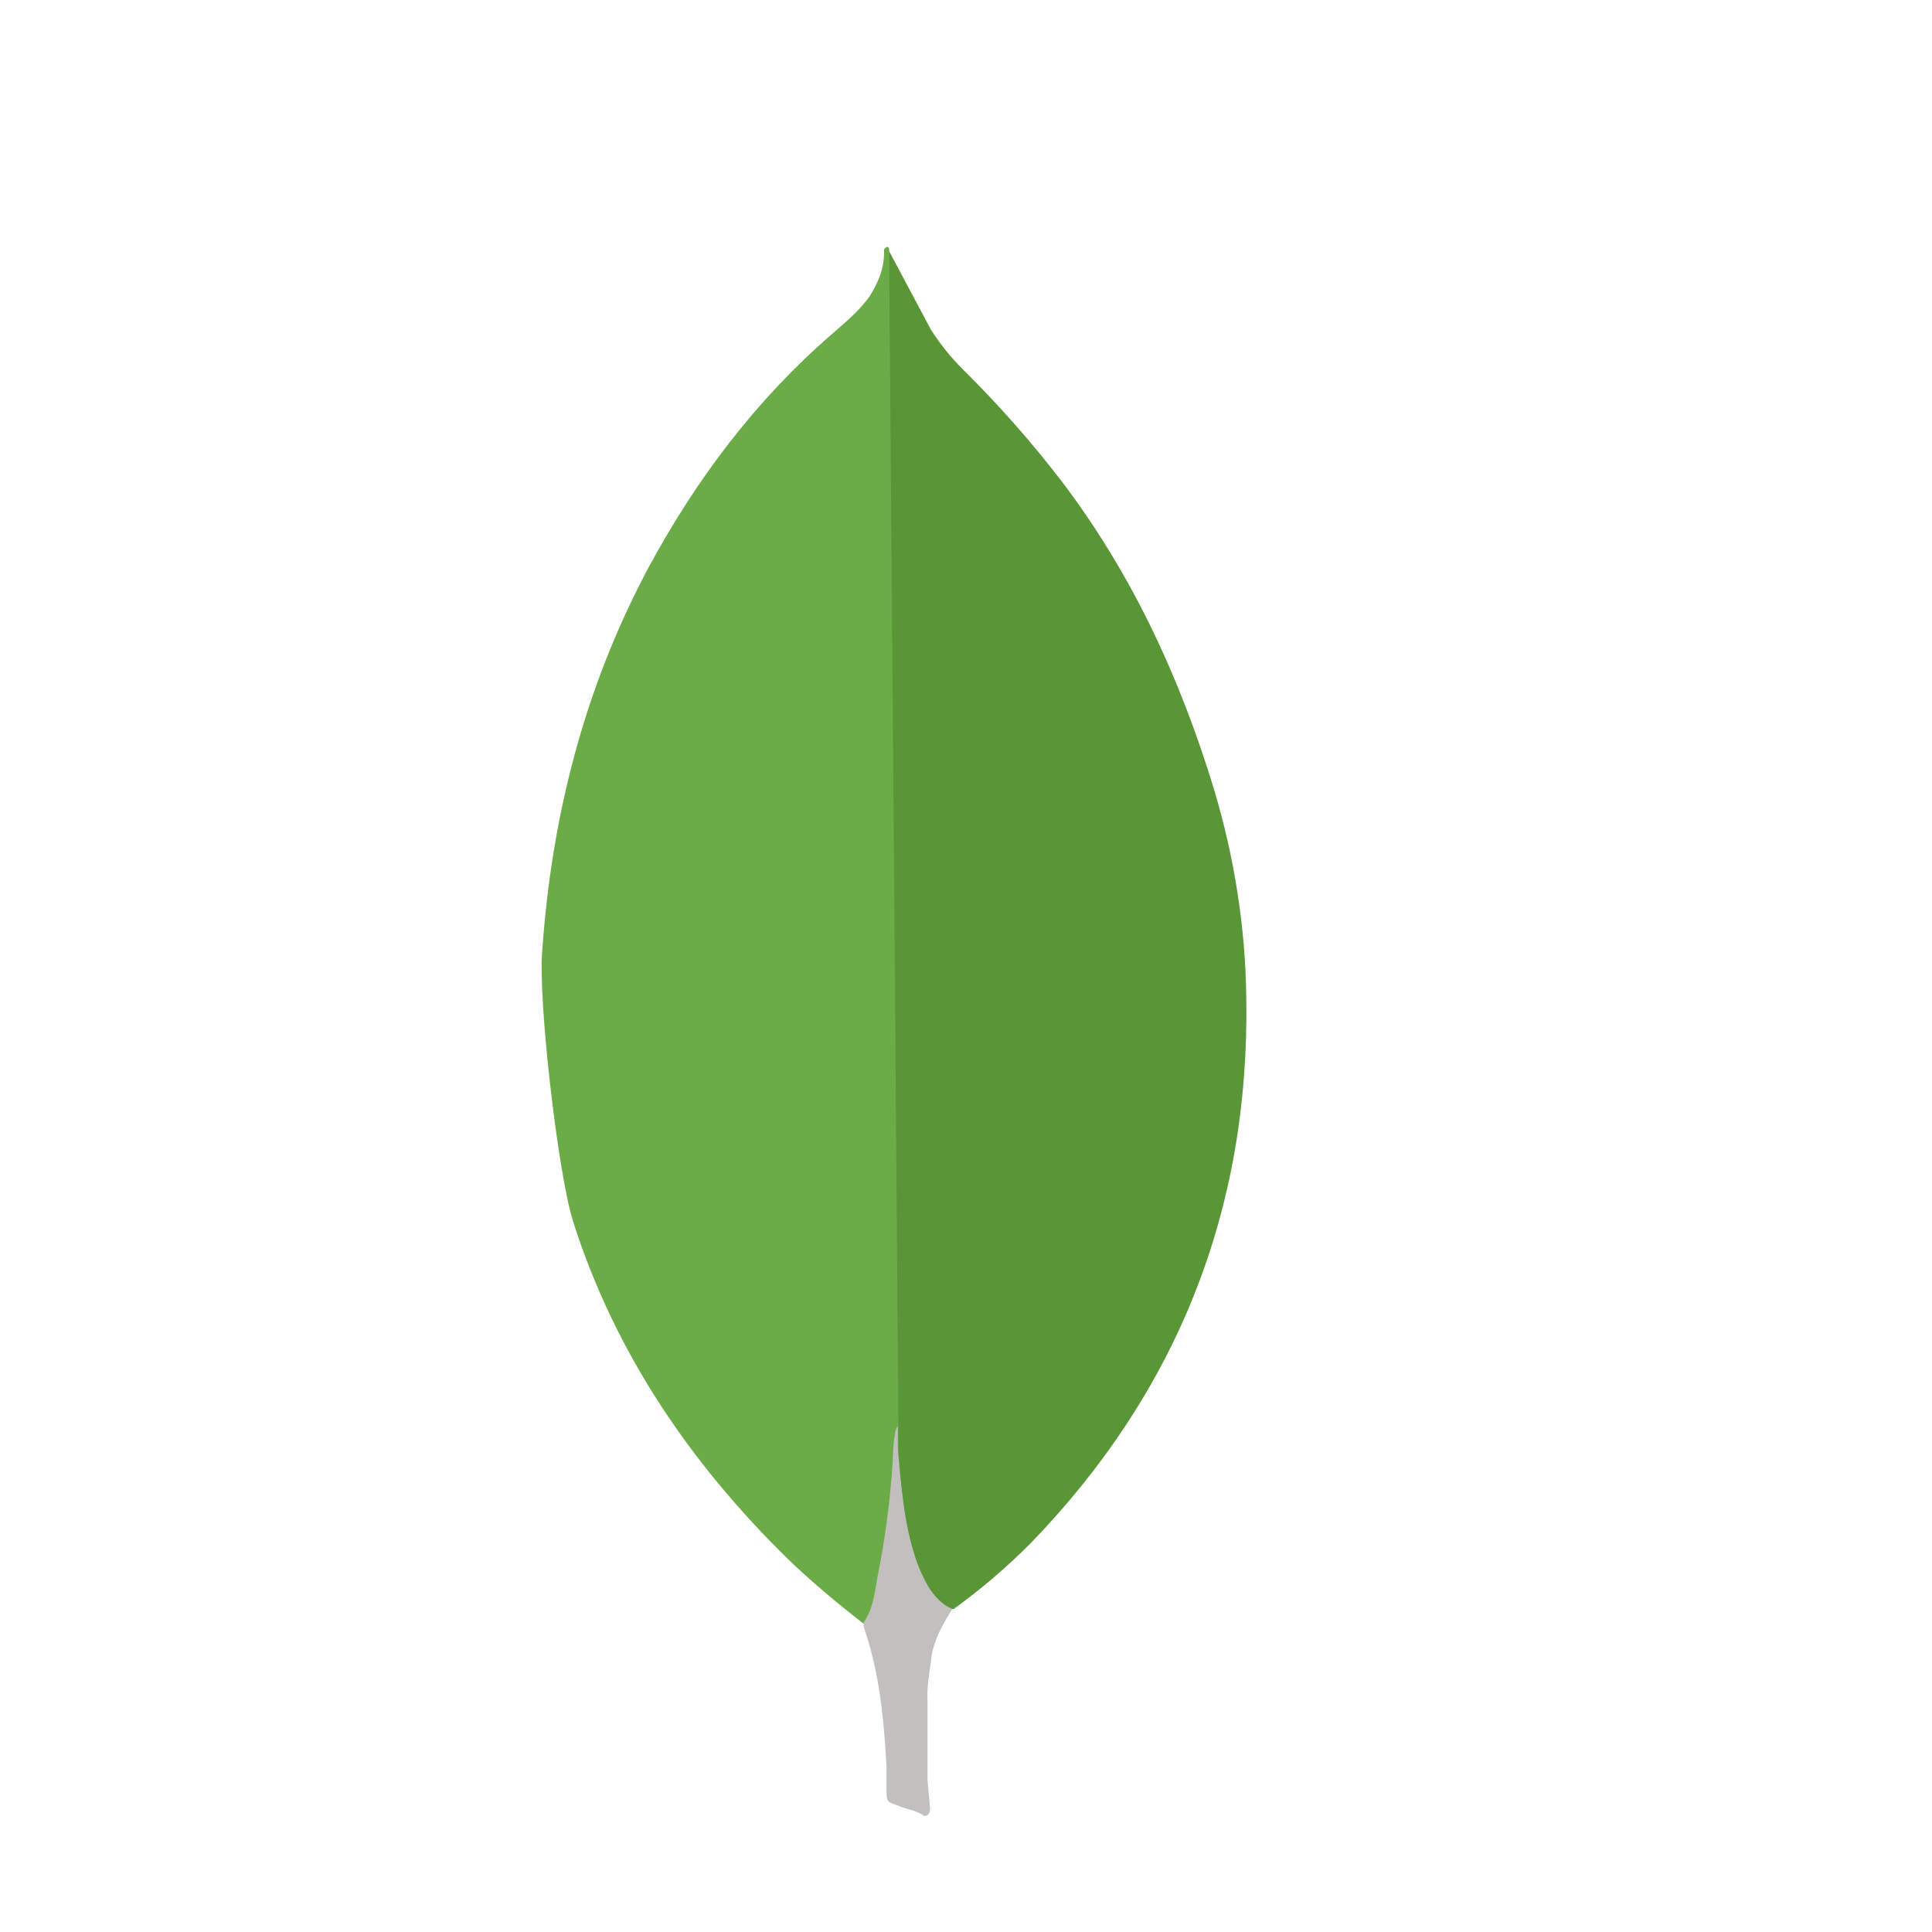
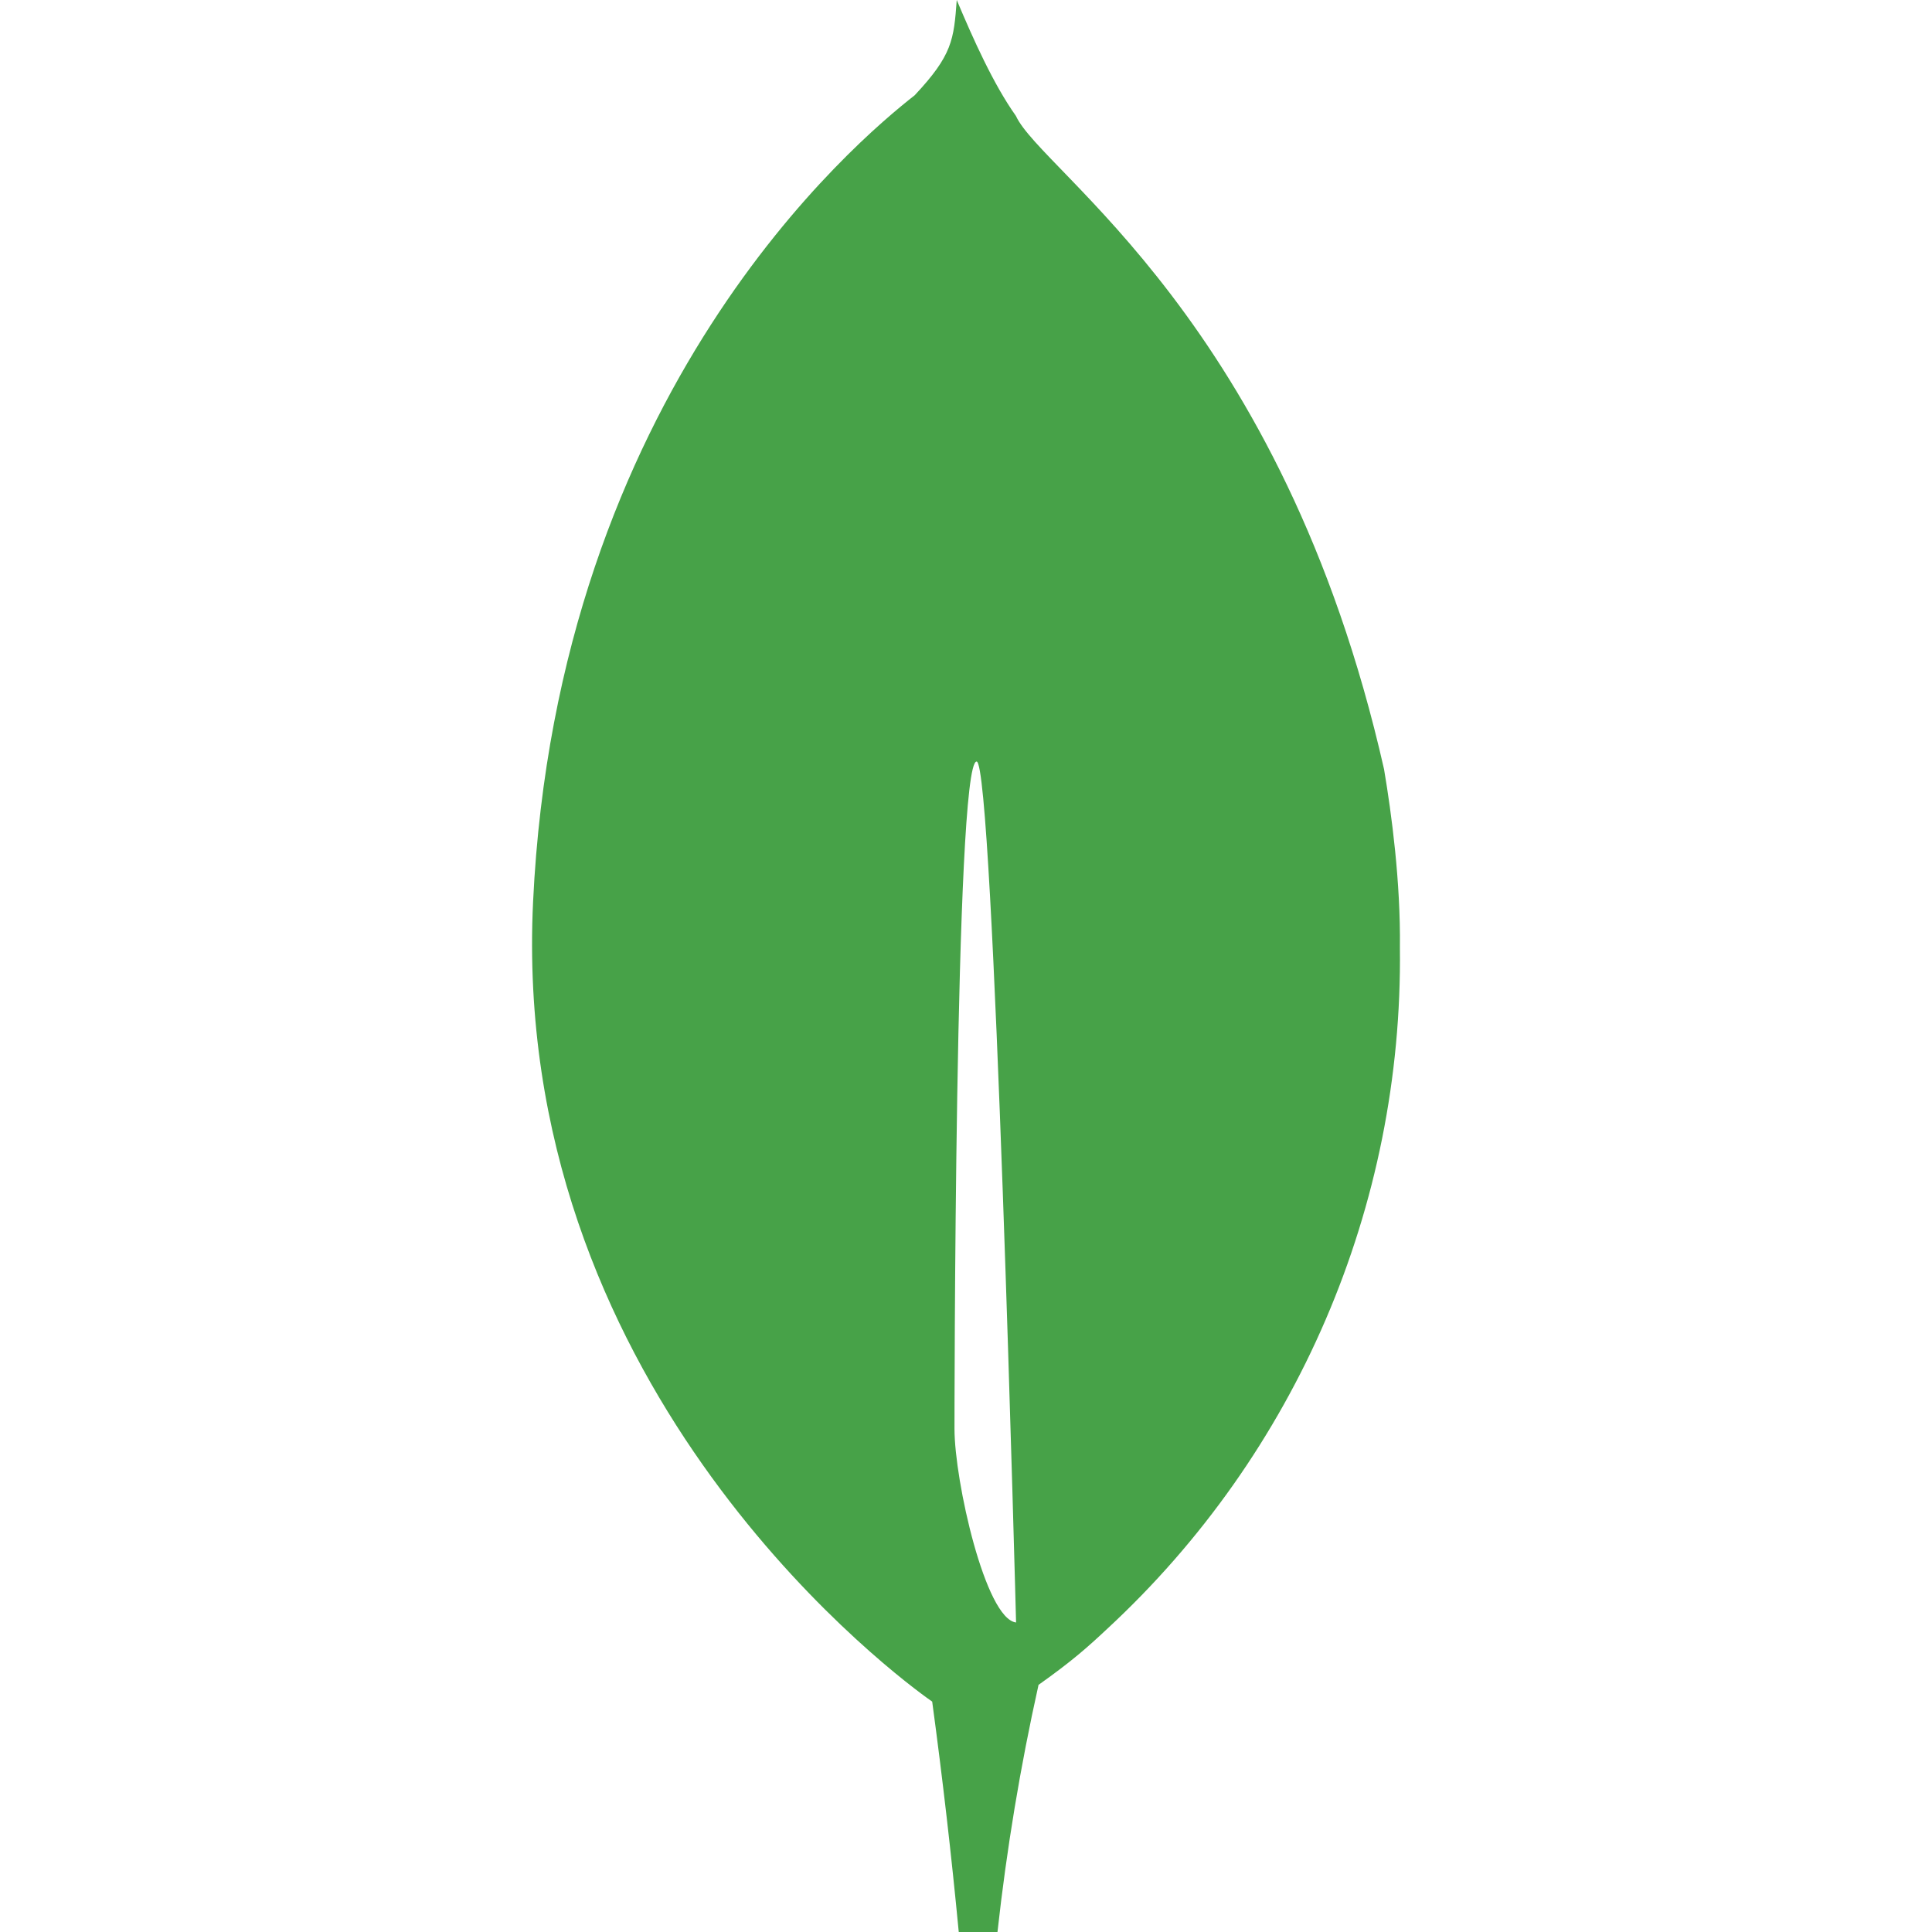
- <svg xmlns="http://www.w3.org/2000/svg" width="100px" height="100px" viewBox="0 0 100 100" version="1.1">
-   <g id="surface1">
-     <path style=" stroke:none;fill-rule:nonzero;fill:rgb(34.902%,58.824%,21.176%);fill-opacity:1;" d="M 46.02 13 L 48.188 17.07 C 48.676 17.824 49.203 18.488 49.824 19.105 C 51.648 20.906 53.348 22.828 54.91 24.855 C 58.582 29.68 61.059 35.031 62.828 40.824 C 63.891 44.363 64.465 47.992 64.508 51.66 C 64.688 62.629 60.926 72.051 53.344 79.879 C 52.109 81.121 50.777 82.258 49.359 83.285 C 48.605 83.285 48.25 82.707 47.941 82.18 C 47.379 81.195 47.004 80.113 46.836 78.992 C 46.57 77.668 46.395 76.34 46.48 74.969 L 46.48 74.348 C 46.418 74.219 45.758 13.312 46.02 13 Z M 46.02 13 " />
-     <path style=" stroke:none;fill-rule:nonzero;fill:rgb(42.353%,67.451%,28.235%);fill-opacity:1;" d="M 46.02 12.867 C 45.934 12.688 45.844 12.824 45.754 12.91 C 45.797 13.797 45.488 14.59 45.004 15.348 C 44.469 16.098 43.766 16.672 43.059 17.293 C 39.125 20.699 36.027 24.812 33.547 29.414 C 30.25 35.605 28.551 42.238 28.066 49.227 C 27.848 51.746 28.863 60.637 29.656 63.203 C 31.824 70.016 35.719 75.723 40.762 80.676 C 42 81.867 43.324 82.977 44.695 84.039 C 45.094 84.039 45.137 83.684 45.227 83.418 C 45.402 82.855 45.535 82.277 45.625 81.691 L 46.512 75.059 Z M 46.02 12.867 " />
-     <path style=" stroke:none;fill-rule:nonzero;fill:rgb(76.078%,74.902%,74.902%);fill-opacity:1;" d="M 48.188 85.98 C 48.277 84.965 48.766 84.121 49.293 83.281 C 48.762 83.062 48.367 82.621 48.055 82.133 C 47.789 81.668 47.566 81.18 47.395 80.672 C 46.777 78.816 46.645 76.867 46.469 74.969 L 46.469 73.82 C 46.246 73.996 46.203 75.5 46.203 75.723 C 46.07 77.727 45.805 79.723 45.406 81.691 C 45.273 82.488 45.184 83.285 44.695 83.992 C 44.695 84.082 44.695 84.172 44.738 84.301 C 45.535 86.648 45.754 89.035 45.887 91.469 L 45.887 92.355 C 45.887 93.418 45.844 93.195 46.723 93.551 C 47.078 93.68 47.477 93.727 47.832 93.992 C 48.098 93.992 48.141 93.77 48.141 93.594 L 48.008 92.133 L 48.008 88.062 C 47.965 87.352 48.098 86.648 48.188 85.98 Z M 48.188 85.98 " />
-   </g>
+ <svg xmlns="http://www.w3.org/2000/svg" viewBox="0 0 24 24" fill="#47A248">
+   <path d="M17.193 9.555c-1.264-5.58-4.252-7.414-4.573-8.115-.28-.394-.53-.954-.735-1.44-.036.495-.055.685-.523 1.184-.723.566-4.438 3.682-4.74 10.02-.282 5.912 4.27 9.435 4.888 9.884l.07.05A73.49 73.49 0 0111.91 24h.481c.114-1.032.284-2.056.51-3.07.417-.296.604-.463.85-.693a11.342 11.342 0 003.639-8.464c.01-.814-.103-1.662-.197-2.218zm-5.336 8.195s0-8.291.275-8.29c.213 0 .49 10.695.49 10.695-.381-.045-.765-1.76-.765-2.405z" />
</svg>
